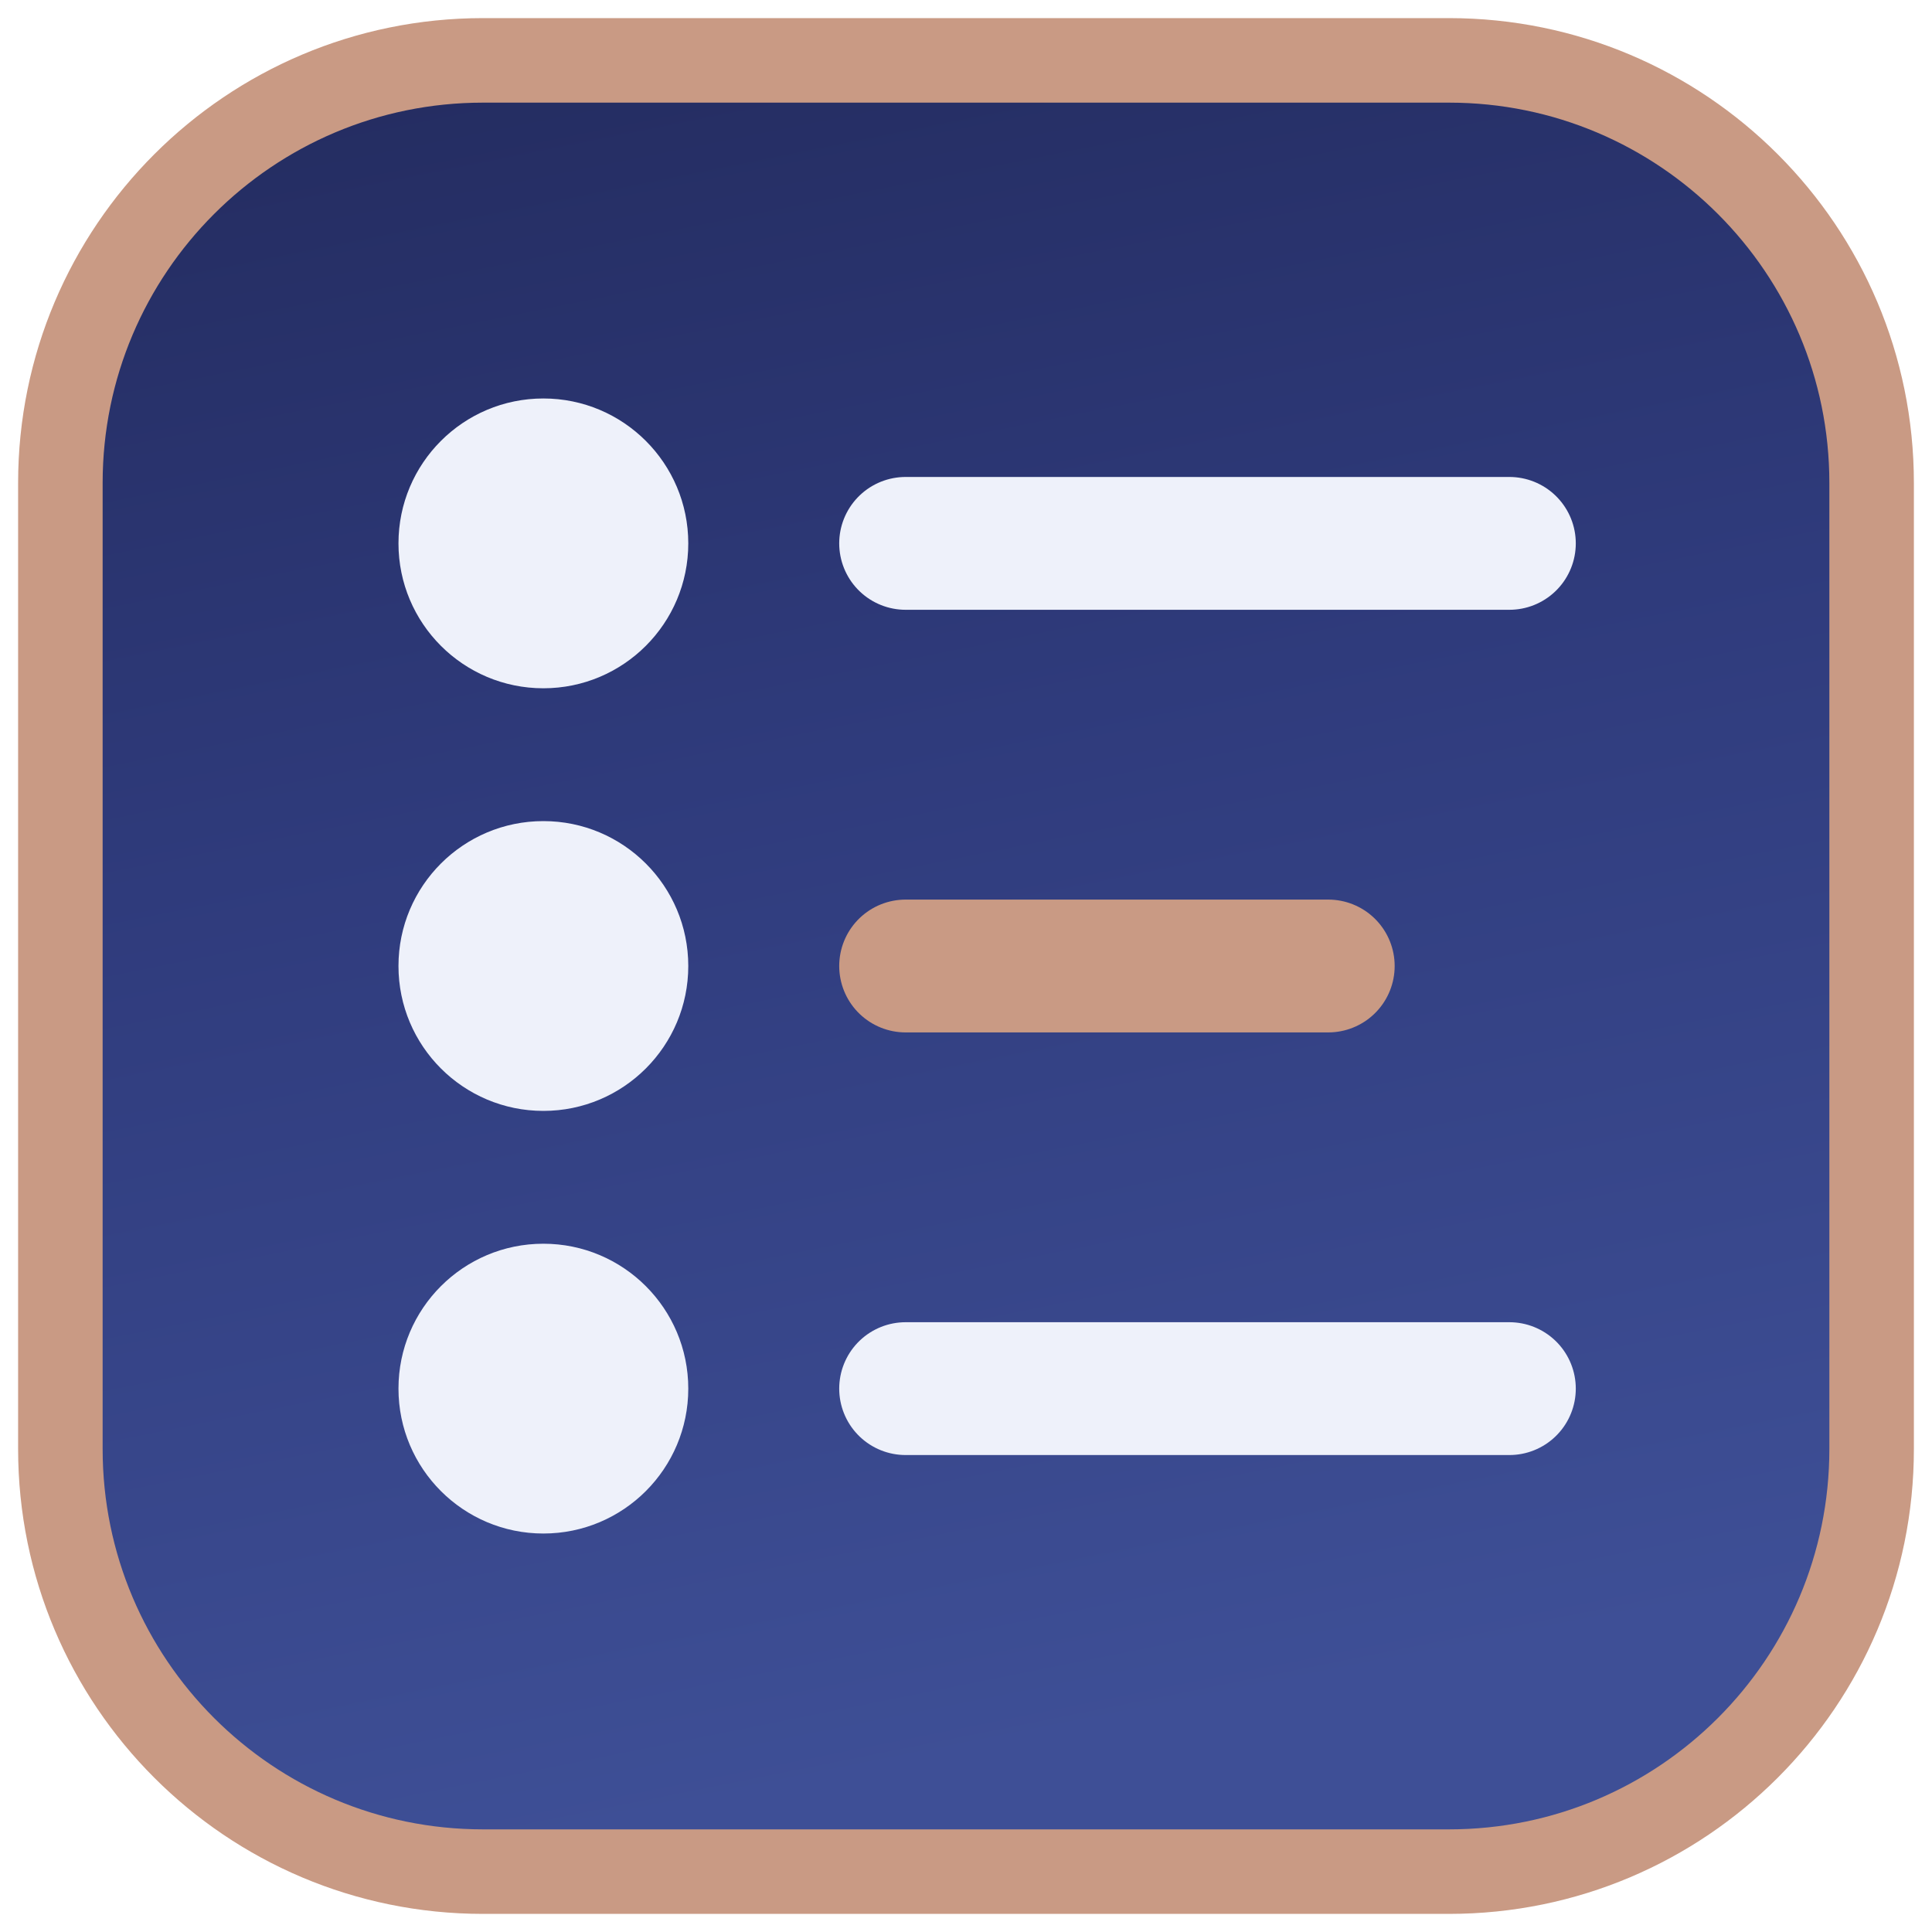
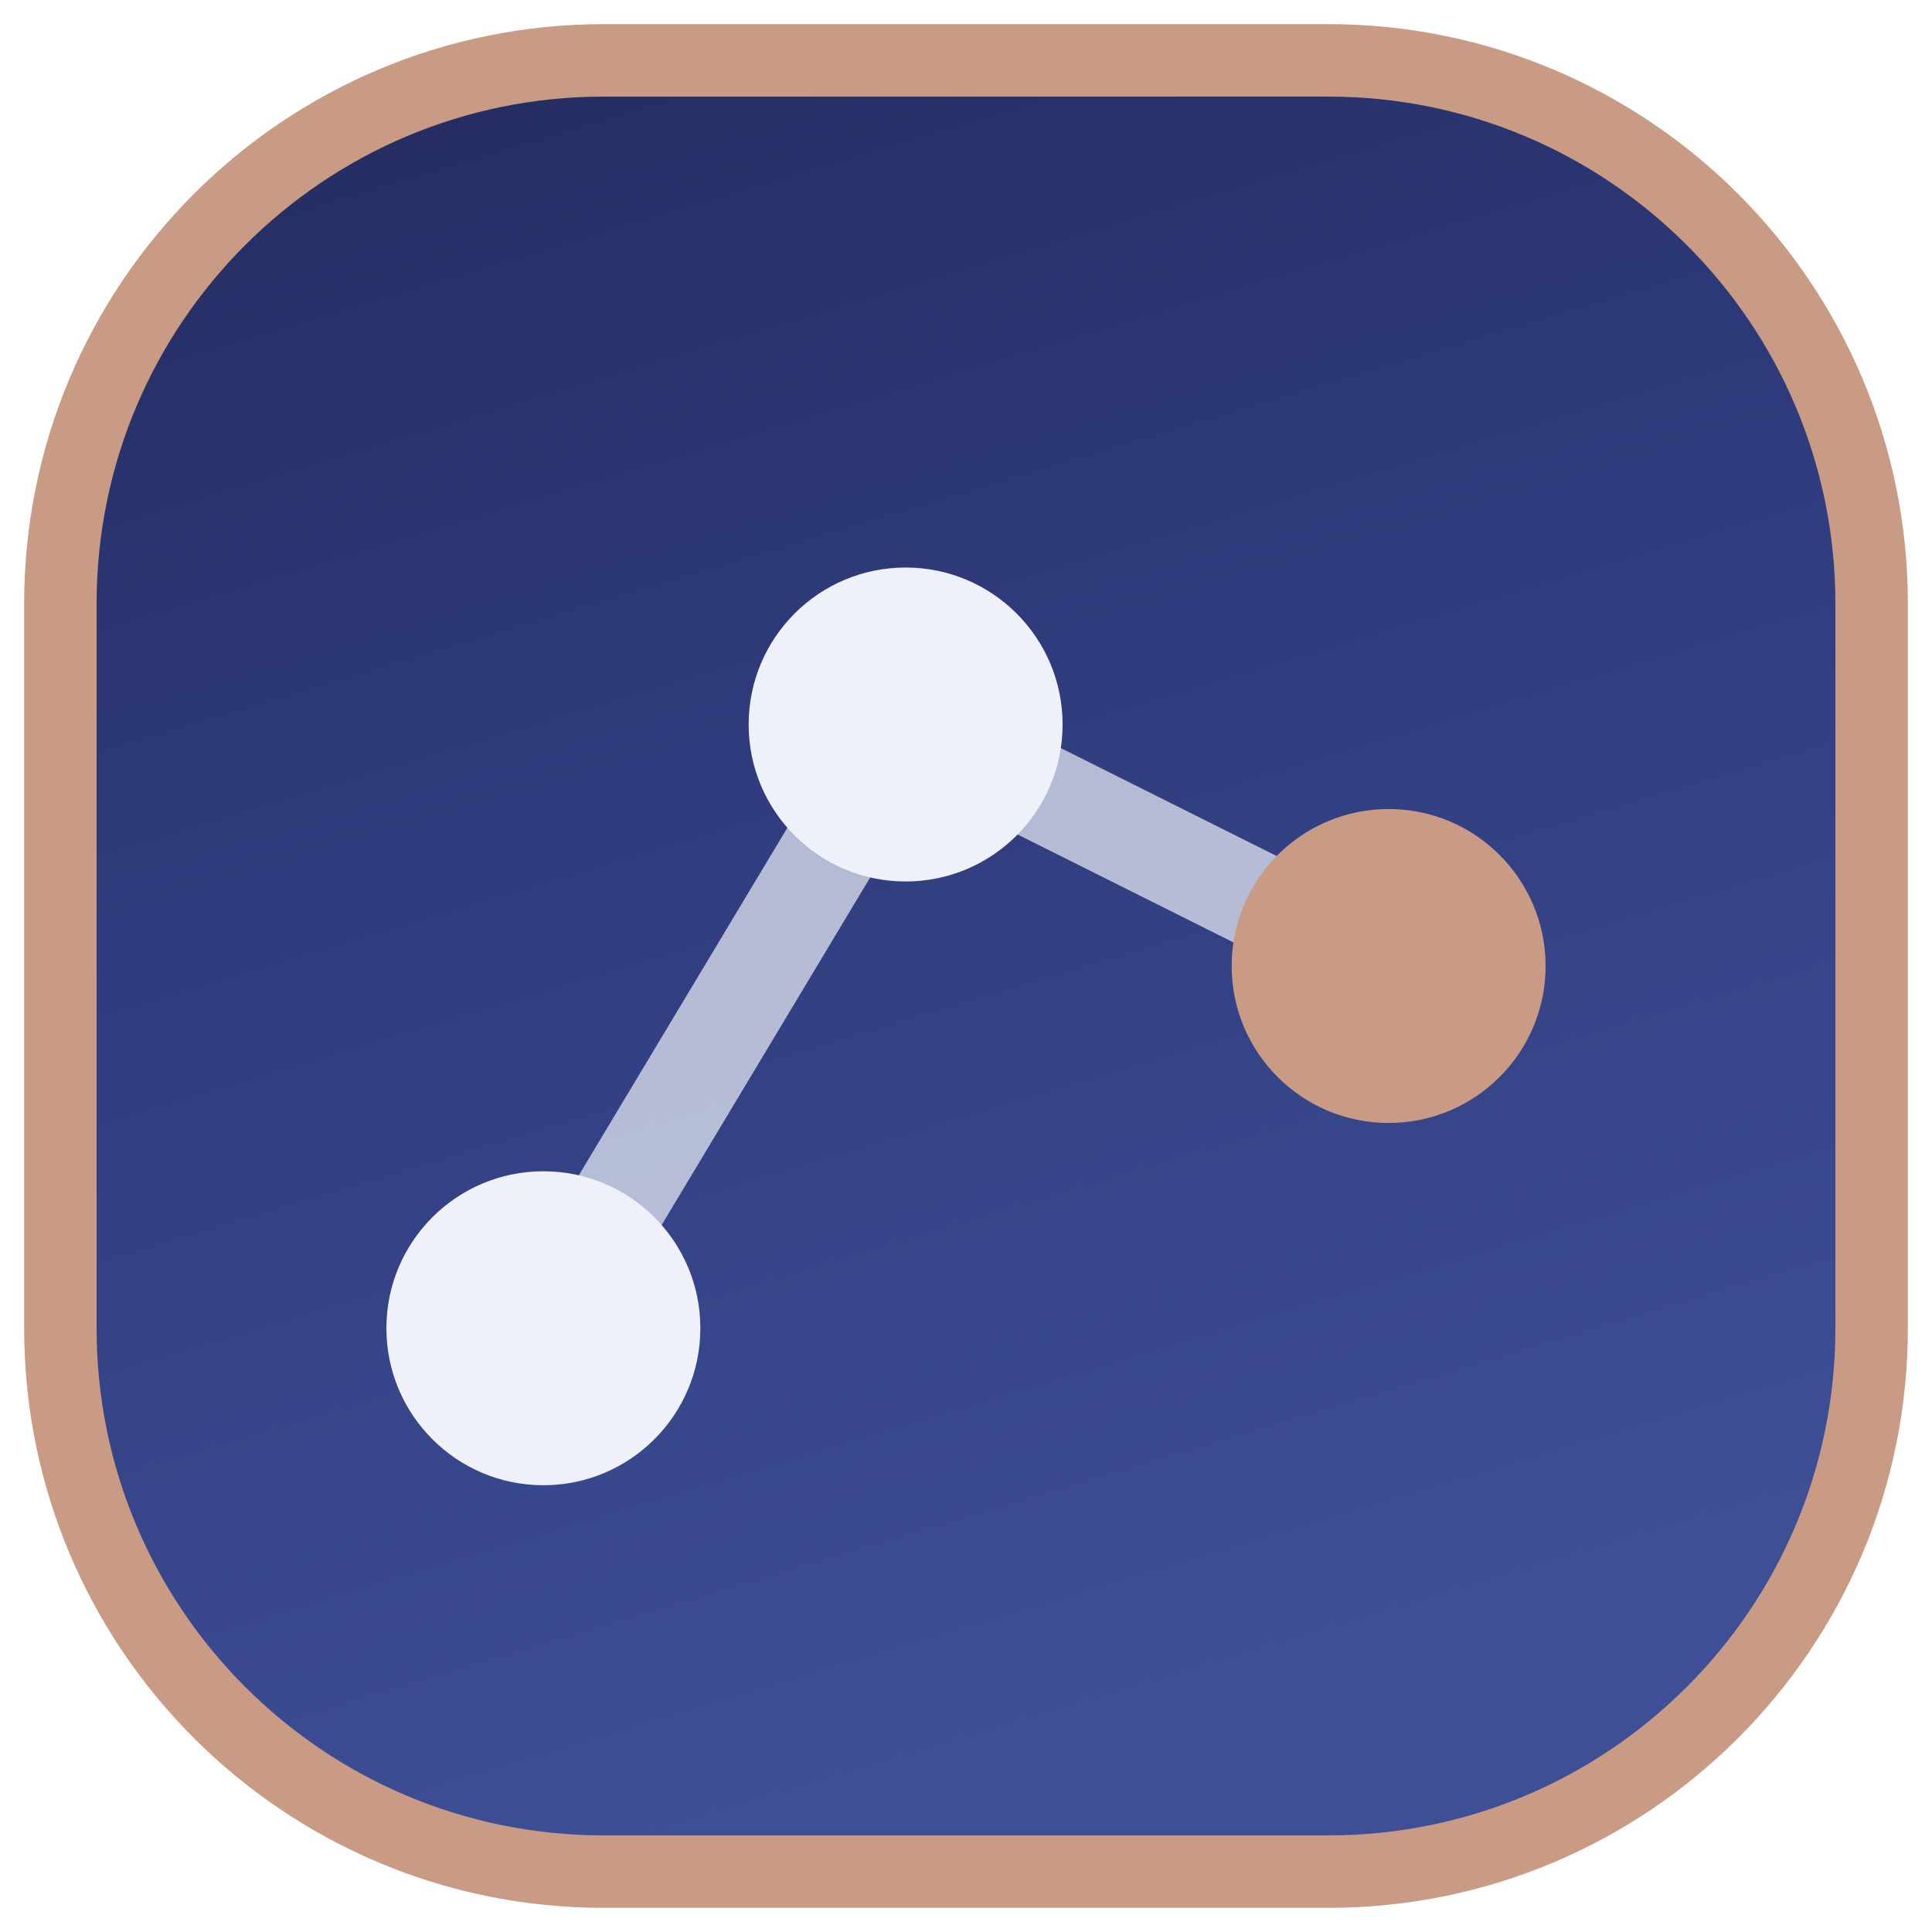
<svg xmlns="http://www.w3.org/2000/svg" viewBox="0 0 32 32">
  <defs>
-     <linearGradient id="g" x1="0" y1="0" x2=".2" y2="1">
+     <linearGradient id="g" x1="0" y1="0" x2=".3" y2="1">
      <stop offset="0" stop-color="#232B5E" />
      <stop offset=".45" stop-color="#2F3B7C" />
      <stop offset="1" stop-color="#3E4F96" />
    </linearGradient>
  </defs>
-   <rect x="1" y="1" width="30" height="30" rx="7" fill="url(#g)" stroke="#C99A84" stroke-width="1.4" />
-   <circle cx="9" cy="9" r="2.4" fill="#EEF1FA" />
-   <circle cx="9" cy="16" r="2.4" fill="#EEF1FA" />
-   <circle cx="9" cy="23" r="2.4" fill="#EEF1FA" />
-   <path d="M15 9h10M15 23h10" stroke="#EEF1FA" stroke-width="2.2" stroke-linecap="round" />
-   <path d="M15 16h7" stroke="#C99A84" stroke-width="2.2" stroke-linecap="round" />
+   <rect x="1" y="1" width="30" height="30" rx="9" fill="url(#g)" stroke="#C99A84" stroke-width="1.2" />
+   <path d="M9 22l6-10 8 4" fill="none" stroke="#EEF1FA" stroke-opacity=".7" stroke-width="1.6" stroke-linecap="round" stroke-linejoin="round" />
+   <circle cx="9" cy="22" r="2.6" fill="#EEF1FA" />
+   <circle cx="15" cy="12" r="2.6" fill="#EEF1FA" />
+   <circle cx="23" cy="16" r="2.6" fill="#C99A84" />
</svg>
